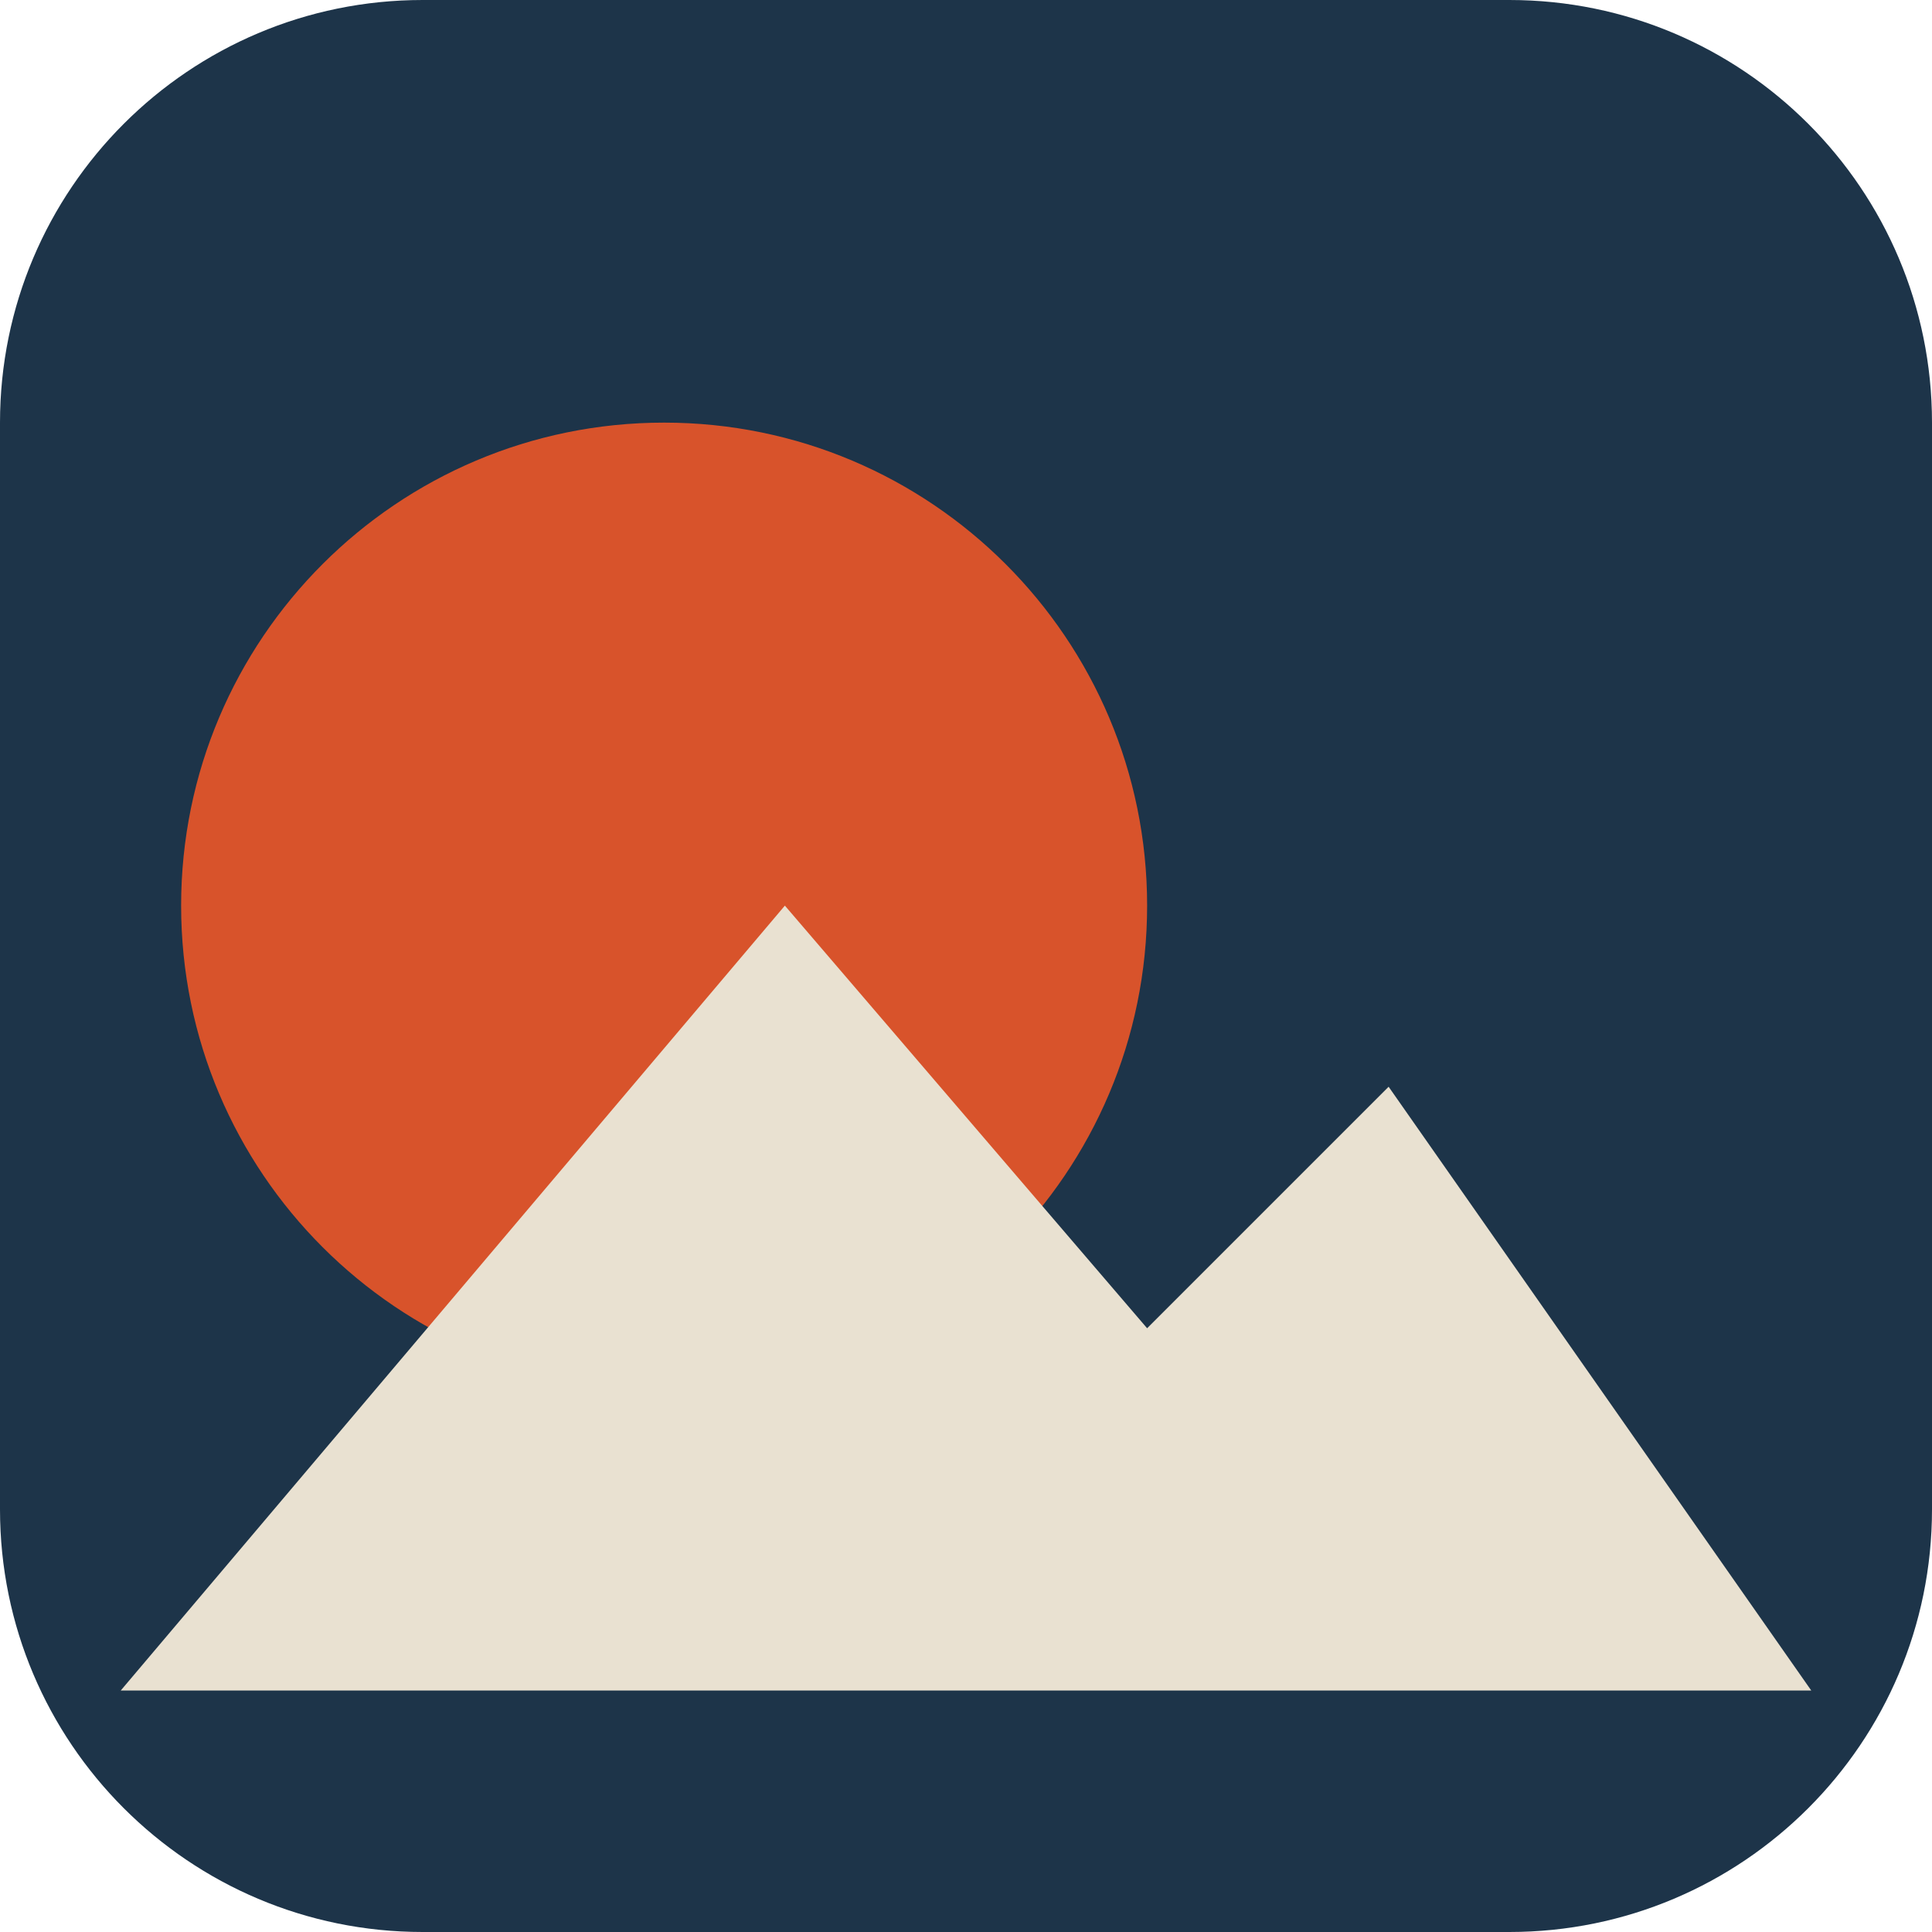
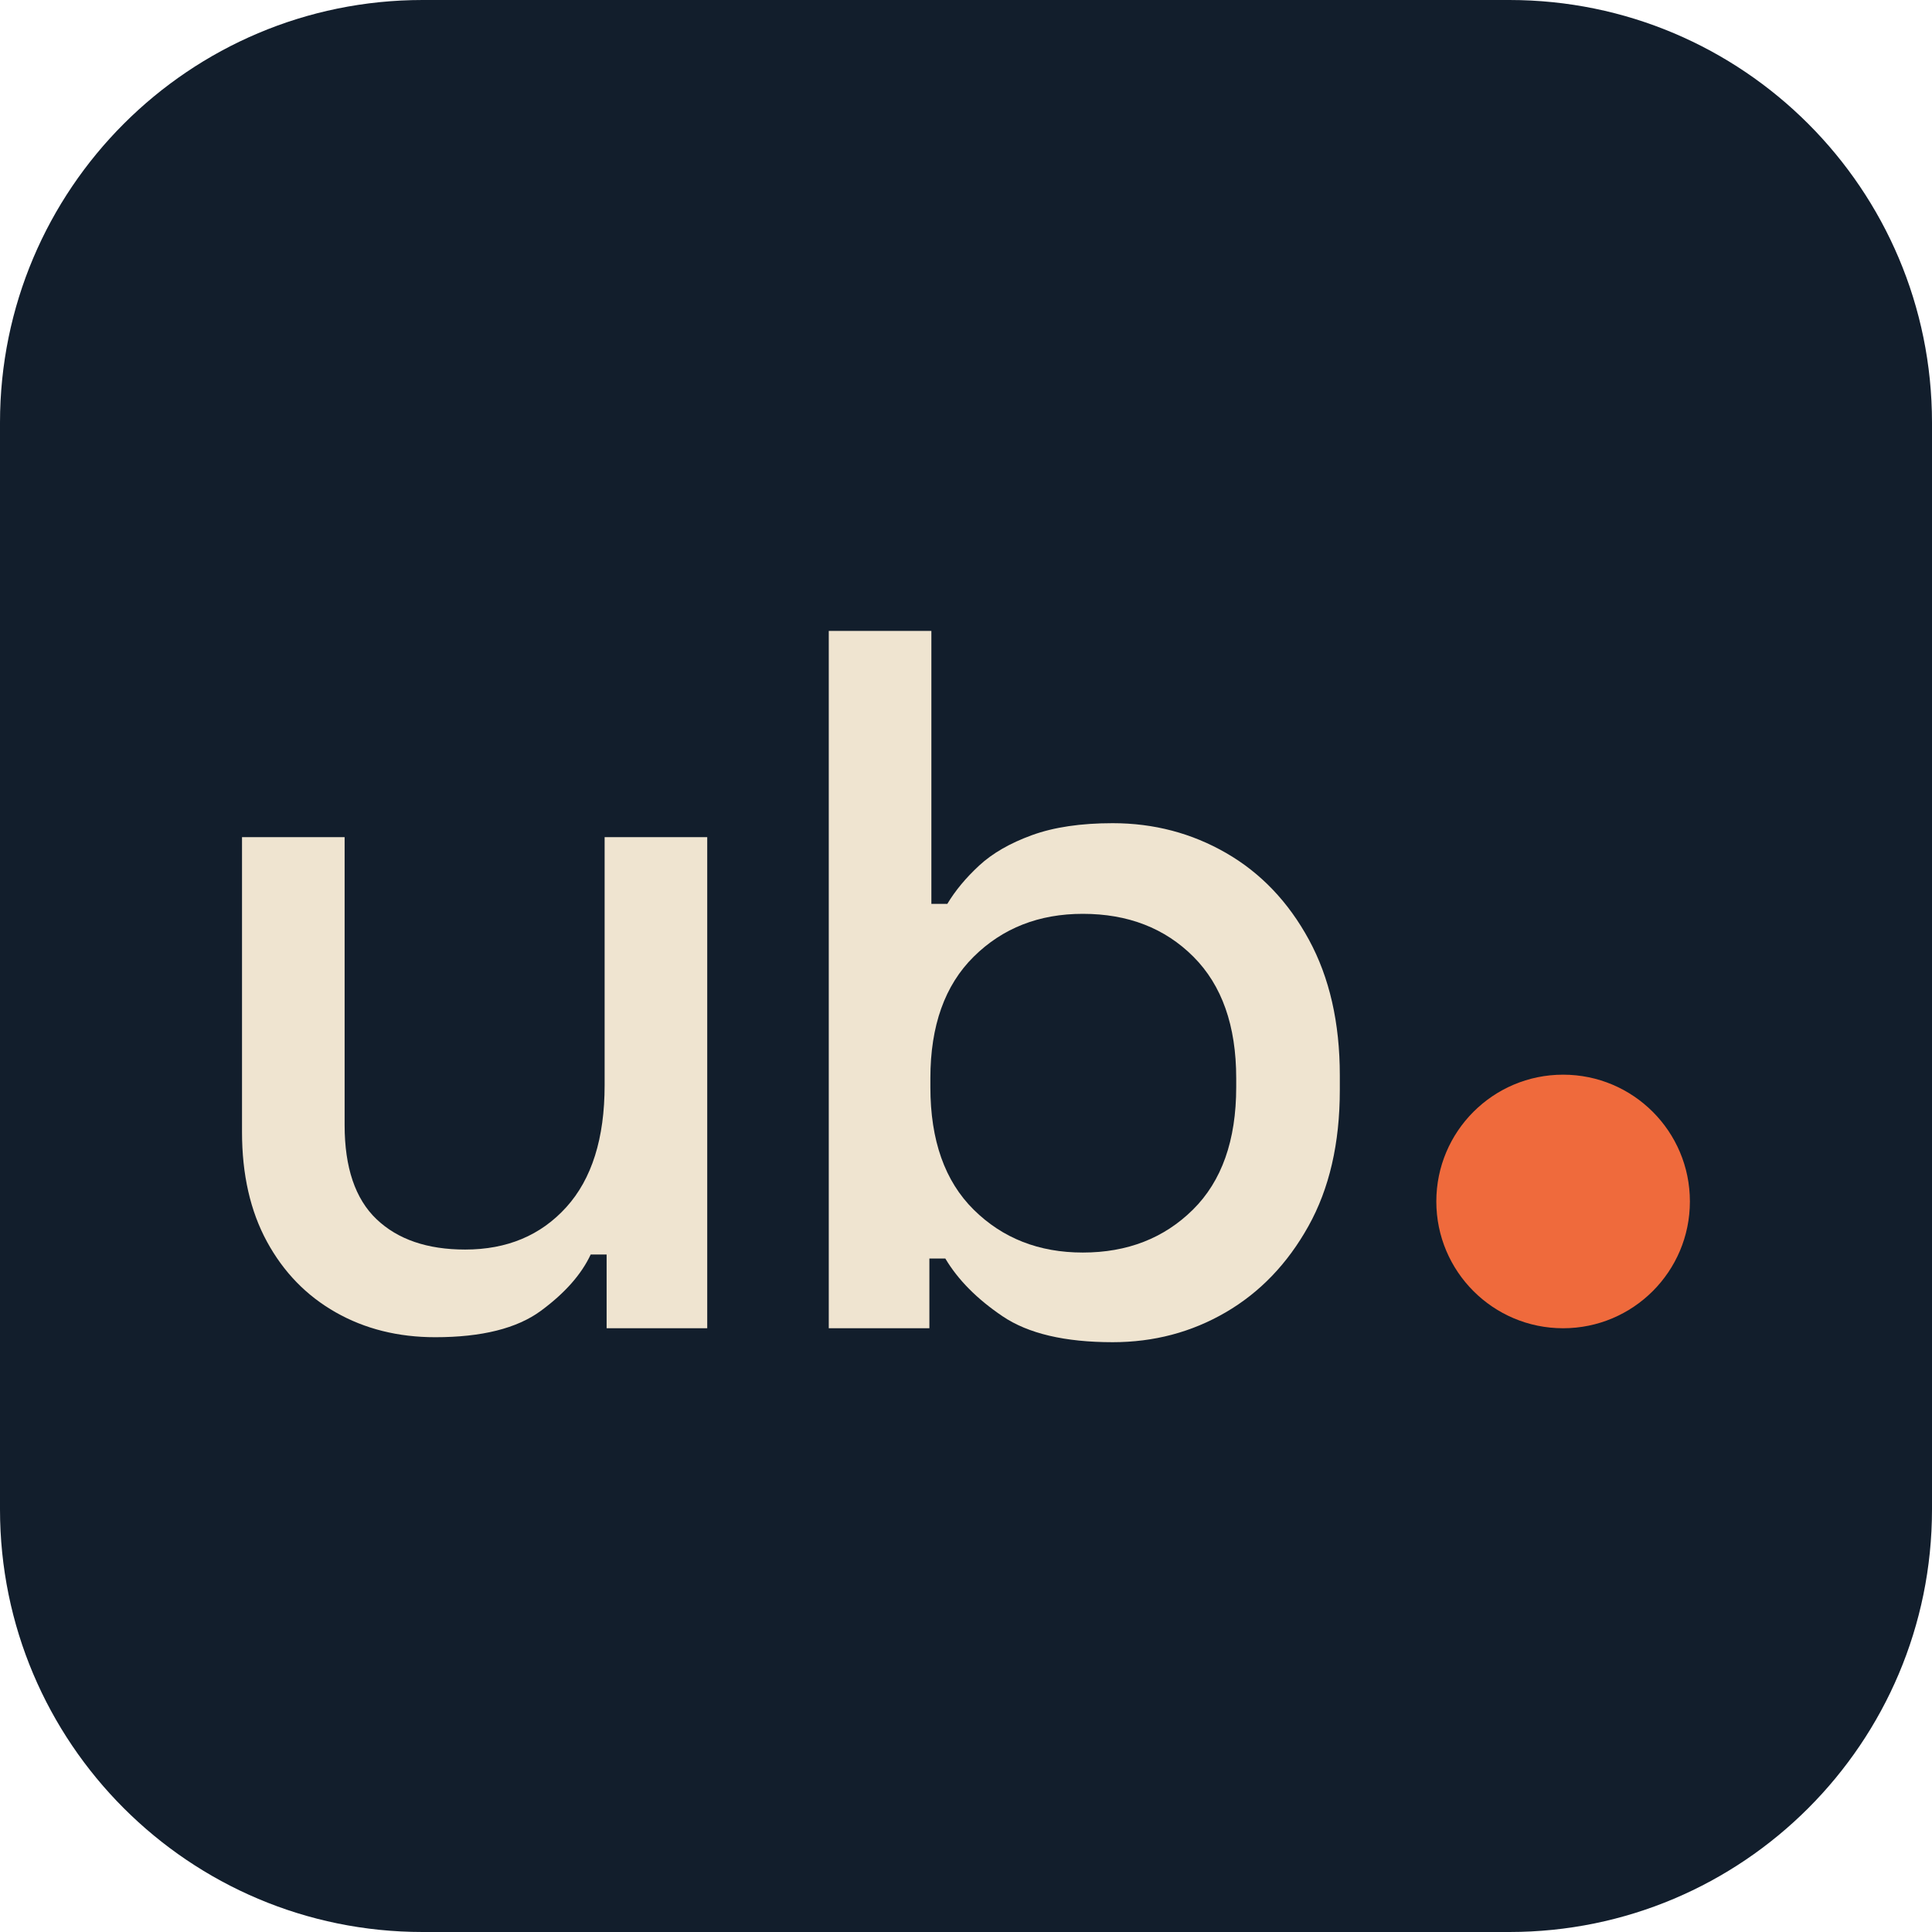
- <svg xmlns="http://www.w3.org/2000/svg" viewBox="0 0 64 64">
-   <rect width="64" height="64" rx="14" fill="#1d3449" />
-   <circle cx="22" cy="30" r="16" fill="#d8532b" />
-   <path d="M4 56 L26 30 L38 44 L46 36 L60 56 Z" fill="#e9e1d1" />
+ <svg xmlns="http://www.w3.org/2000/svg" viewBox="0 0 32 32">
+   <rect width="32" height="32" rx="7" fill="#121e2c" />
+   <g fill="#efe4d0" transform="translate(2.837 22) scale(0.0165 -0.0165)">
+     <path d="M265 -9Q209 -9 165 16Q121 41 96 87Q71 133 71 197L71 493L174 493L174 204Q174 140 206 109.5Q238 79 295 79Q358 79 396.5 121.5Q435 164 435 244L435 493L538 493L538 0L437 0L437 74L421 74Q407 44 371 17.5Q335 -9 265 -9Z" />
+     <path transform="translate(584 0)" d="M361 -14Q289 -14 250.5 12Q212 38 193 70L177 70L177 0L76 0L76 700L179 700L179 426L195 426Q207 446 227 464.5Q247 483 280 495Q313 507 361 507Q423 507 475 477Q527 447 558 390Q589 333 589 254L589 239Q589 159 557.5 102.5Q526 46 474.5 16Q423 -14 361 -14ZM331 76Q398 76 441.5 119Q485 162 485 242L485 251Q485 330 442 373Q399 416 331 416Q265 416 221.5 373Q178 330 178 251L178 242Q178 162 221.5 119Q265 76 331 76Z" />
+   </g>
+   <circle cx="25.89" cy="19.90" r="2.1" fill="#ef6a3c" />
</svg>
